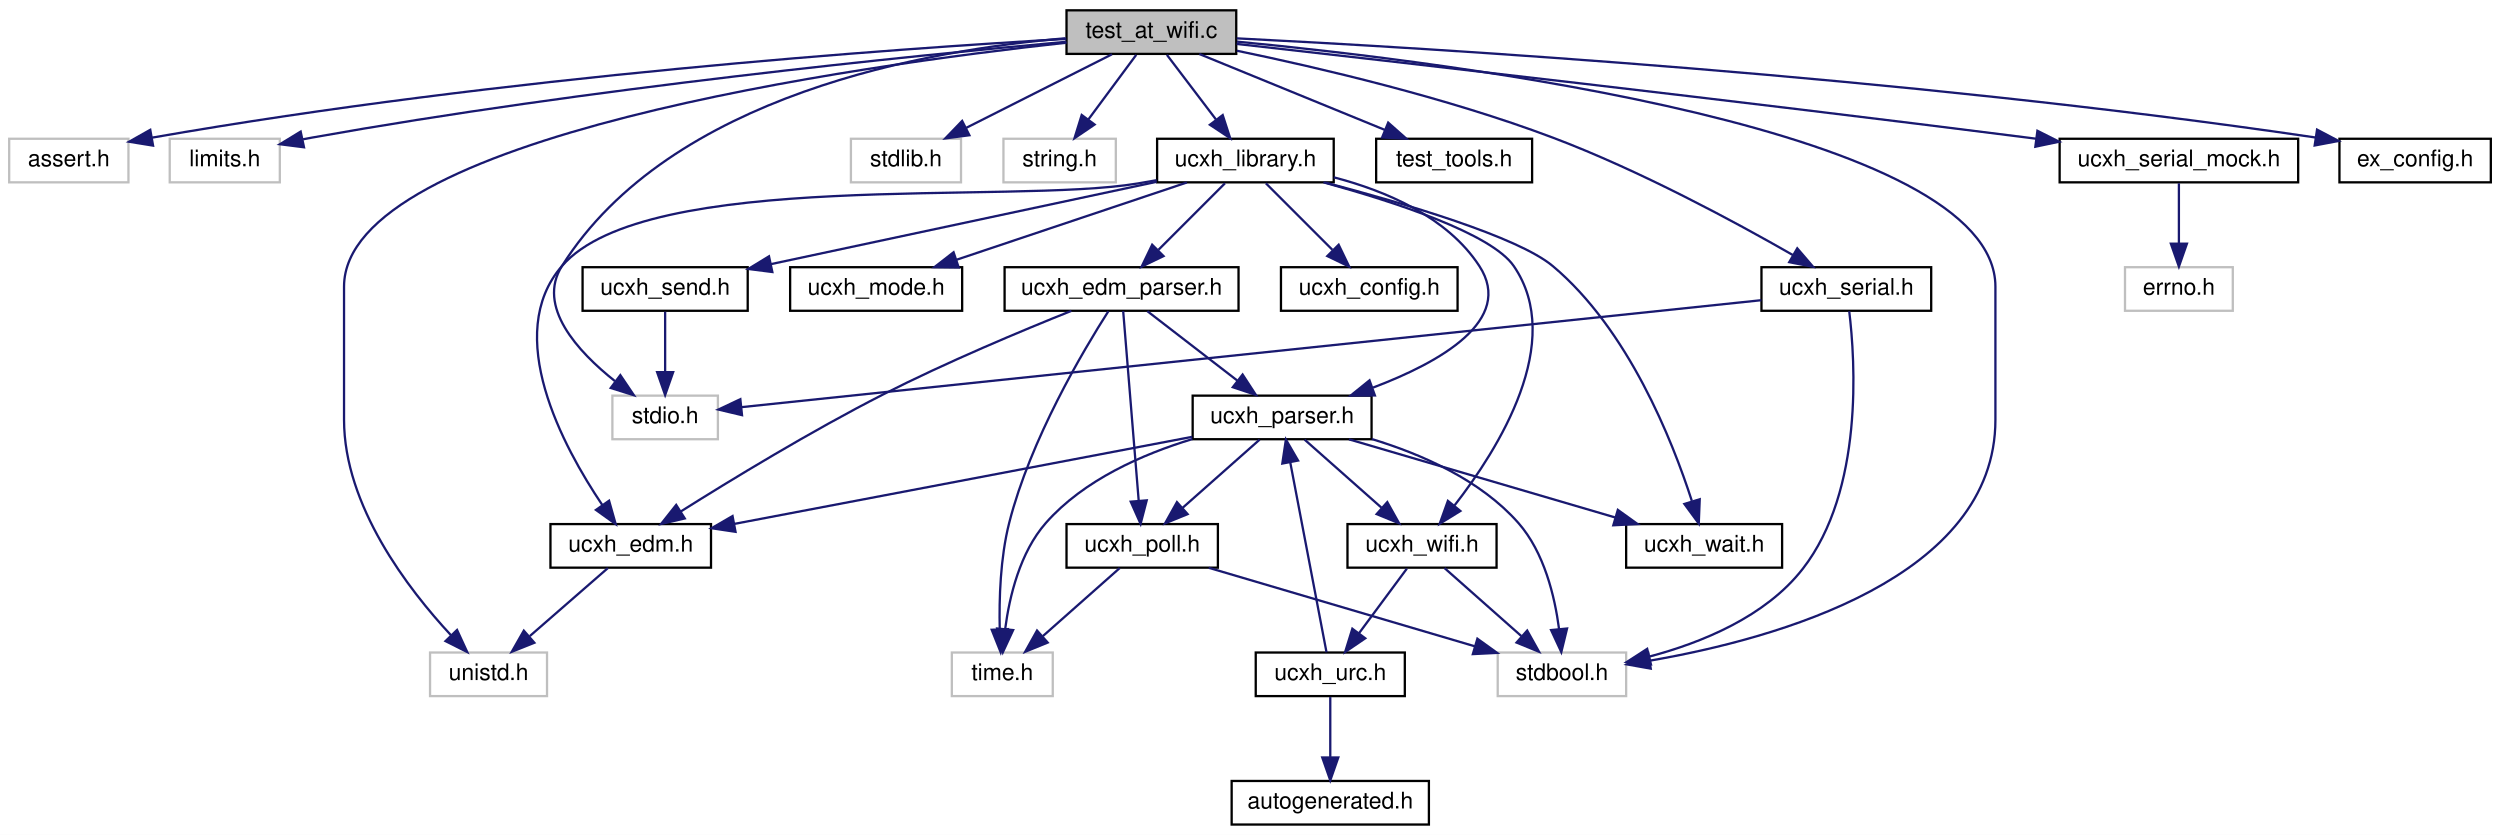
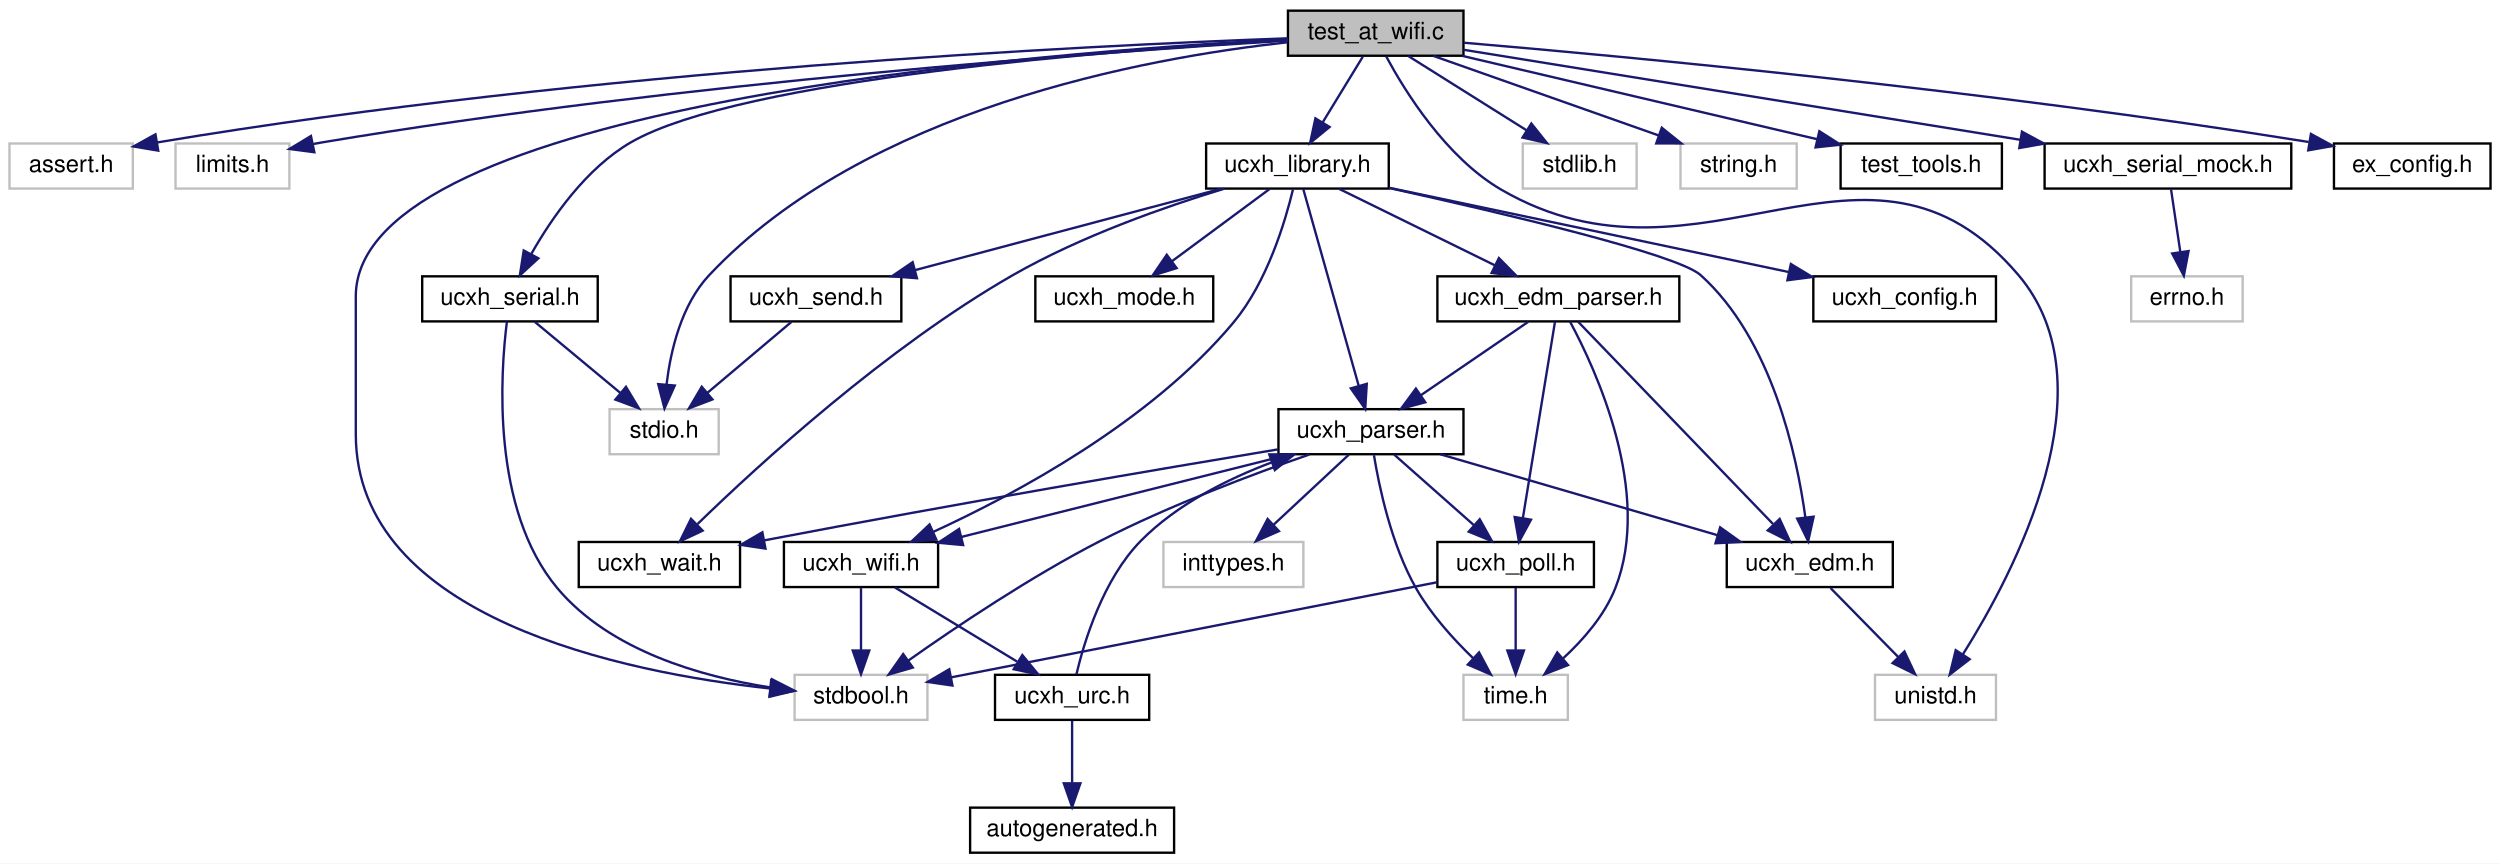
- <svg xmlns="http://www.w3.org/2000/svg" xmlns:xlink="http://www.w3.org/1999/xlink" width="1090pt" height="364pt" viewBox="0.00 0.00 1090.00 364.00">
+ <svg xmlns="http://www.w3.org/2000/svg" xmlns:xlink="http://www.w3.org/1999/xlink" width="1054pt" height="364pt" viewBox="0.00 0.00 1054.00 364.00">
  <g id="graph0" class="graph" transform="scale(1 1) rotate(0) translate(4 360)">
-     <polygon fill="white" stroke="none" points="-4,4 -4,-360 1086,-360 1086,4 -4,4" />
+     <polygon fill="white" stroke="none" points="-4,4 -4,-360 1050,-360 1050,4 -4,4" />
    <g id="node1" class="node">
      <g id="a_node1">
        <a xlink:title="Tests from chapter 17, 10: AT-commands UWSSTAT UNSTAT UWSCA UWSC and MODULE_writeWifiStationConfigura...">
-           <polygon fill="#bfbfbf" stroke="black" points="461,-336.5 461,-355.5 535,-355.5 535,-336.5 461,-336.5" />
-           <text text-anchor="middle" x="498" y="-343.5" font-family="Helvetica,sans-Serif" font-size="10.00">test_at_wifi.c</text>
+           <polygon fill="#bfbfbf" stroke="black" points="539,-336.5 539,-355.5 613,-355.5 613,-336.5 539,-336.5" />
+           <text text-anchor="middle" x="576" y="-343.5" font-family="Helvetica,sans-Serif" font-size="10.00">test_at_wifi.c</text>
        </a>
      </g>
    </g>
    <g id="node2" class="node">
      <g id="a_node2">
        <a xlink:title=" ">
          <polygon fill="white" stroke="#bfbfbf" points="0,-280.5 0,-299.5 52,-299.5 52,-280.5 0,-280.5" />
          <text text-anchor="middle" x="26" y="-287.5" font-family="Helvetica,sans-Serif" font-size="10.00">assert.h</text>
        </a>
      </g>
    </g>
    <g id="edge1" class="edge">
-       <path fill="none" stroke="midnightblue" d="M460.908,-343.051C386.855,-338.758 215.351,-326.805 62.332,-299.994" />
-       <polygon fill="midnightblue" stroke="midnightblue" points="62.739,-296.511 52.281,-298.206 61.514,-303.403 62.739,-296.511" />
+       <path fill="none" stroke="midnightblue" d="M538.889,-343.85C455.35,-340.815 246.115,-330.716 62.387,-299.968" />
+       <polygon fill="midnightblue" stroke="midnightblue" points="62.718,-296.475 52.273,-298.25 61.546,-303.376 62.718,-296.475" />
    </g>
    <g id="node3" class="node">
      <g id="a_node3">
        <a xlink:title=" ">
          <polygon fill="white" stroke="#bfbfbf" points="70,-280.5 70,-299.5 118,-299.5 118,-280.5 70,-280.5" />
          <text text-anchor="middle" x="94" y="-287.5" font-family="Helvetica,sans-Serif" font-size="10.00">limits.h</text>
        </a>
      </g>
    </g>
    <g id="edge2" class="edge">
-       <path fill="none" stroke="midnightblue" d="M460.913,-341.803C394.587,-335.783 251.413,-321.415 132,-300 130.724,-299.771 129.426,-299.526 128.117,-299.269" />
-       <polygon fill="midnightblue" stroke="midnightblue" points="128.55,-295.782 118.039,-297.116 127.087,-302.628 128.55,-295.782" />
+       <path fill="none" stroke="midnightblue" d="M538.942,-342.897C462.46,-338.195 281.75,-325.21 132,-300 130.721,-299.785 129.422,-299.551 128.111,-299.304" />
+       <polygon fill="midnightblue" stroke="midnightblue" points="128.53,-295.816 118.025,-297.194 127.097,-302.668 128.53,-295.816" />
    </g>
    <g id="node4" class="node">
      <g id="a_node4">
        <a xlink:title=" ">
-           <polygon fill="white" stroke="#bfbfbf" points="649,-56.5 649,-75.5 705,-75.5 705,-56.5 649,-56.5" />
-           <text text-anchor="middle" x="677" y="-63.5" font-family="Helvetica,sans-Serif" font-size="10.00">stdbool.h</text>
+           <polygon fill="white" stroke="#bfbfbf" points="331,-56.5 331,-75.5 387,-75.5 387,-56.5 331,-56.5" />
+           <text text-anchor="middle" x="359" y="-63.5" font-family="Helvetica,sans-Serif" font-size="10.00">stdbool.h</text>
        </a>
      </g>
    </g>
    <g id="edge3" class="edge">
-       <path fill="none" stroke="midnightblue" d="M535.311,-341.846C628.867,-332.914 866,-303.516 866,-235 866,-235 866,-235 866,-177 866,-107.985 770.7,-81.519 715.444,-71.974" />
-       <polygon fill="midnightblue" stroke="midnightblue" points="715.726,-68.474 705.295,-70.332 714.608,-75.384 715.726,-68.474" />
+       <path fill="none" stroke="midnightblue" d="M538.966,-343.439C434.664,-338.044 146,-315.813 146,-235 146,-235 146,-235 146,-177 146,-99.297 259.288,-76.425 320.624,-69.736" />
+       <polygon fill="midnightblue" stroke="midnightblue" points="321.112,-73.205 330.715,-68.73 320.417,-66.239 321.112,-73.205" />
    </g>
    <g id="node5" class="node">
      <g id="a_node5">
        <a xlink:title=" ">
-           <polygon fill="white" stroke="#bfbfbf" points="263,-168.5 263,-187.5 309,-187.5 309,-168.5 263,-168.5" />
-           <text text-anchor="middle" x="286" y="-175.5" font-family="Helvetica,sans-Serif" font-size="10.00">stdio.h</text>
+           <polygon fill="white" stroke="#bfbfbf" points="253,-168.5 253,-187.5 299,-187.5 299,-168.5 253,-168.5" />
+           <text text-anchor="middle" x="276" y="-175.5" font-family="Helvetica,sans-Serif" font-size="10.00">stdio.h</text>
        </a>
      </g>
    </g>
    <g id="edge4" class="edge">
-       <path fill="none" stroke="midnightblue" d="M460.569,-343.318C401.437,-338.368 288.275,-319.039 241,-244 229.91,-226.398 247.729,-206.852 264.111,-193.836" />
-       <polygon fill="midnightblue" stroke="midnightblue" points="266.459,-196.451 272.386,-187.669 262.276,-190.838 266.459,-196.451" />
+       <path fill="none" stroke="midnightblue" d="M538.799,-342.172C478.84,-335.602 360.904,-314.029 295,-244 283.302,-231.569 278.761,-212.332 277.022,-198.006" />
+       <polygon fill="midnightblue" stroke="midnightblue" points="280.488,-197.458 276.145,-187.794 273.514,-198.057 280.488,-197.458" />
    </g>
    <g id="node6" class="node">
      <g id="a_node6">
        <a xlink:title=" ">
-           <polygon fill="white" stroke="#bfbfbf" points="367,-280.5 367,-299.5 415,-299.5 415,-280.5 367,-280.5" />
-           <text text-anchor="middle" x="391" y="-287.5" font-family="Helvetica,sans-Serif" font-size="10.00">stdlib.h</text>
+           <polygon fill="white" stroke="#bfbfbf" points="638,-280.5 638,-299.5 686,-299.5 686,-280.5 638,-280.5" />
+           <text text-anchor="middle" x="662" y="-287.5" font-family="Helvetica,sans-Serif" font-size="10.00">stdlib.h</text>
        </a>
      </g>
    </g>
    <g id="edge5" class="edge">
-       <path fill="none" stroke="midnightblue" d="M480.809,-336.324C463.649,-327.664 437.054,-314.242 417.253,-304.249" />
-       <polygon fill="midnightblue" stroke="midnightblue" points="418.653,-301.035 408.149,-299.655 415.499,-307.285 418.653,-301.035" />
+       <path fill="none" stroke="midnightblue" d="M589.817,-336.324C603.233,-327.9 623.824,-314.971 639.586,-305.074" />
+       <polygon fill="midnightblue" stroke="midnightblue" points="641.609,-307.936 648.217,-299.655 637.887,-302.008 641.609,-307.936" />
    </g>
    <g id="node7" class="node">
      <g id="a_node7">
        <a xlink:title=" ">
-           <polygon fill="white" stroke="#bfbfbf" points="433.5,-280.5 433.5,-299.5 482.5,-299.5 482.5,-280.5 433.5,-280.5" />
-           <text text-anchor="middle" x="458" y="-287.5" font-family="Helvetica,sans-Serif" font-size="10.00">string.h</text>
+           <polygon fill="white" stroke="#bfbfbf" points="704.5,-280.5 704.5,-299.5 753.5,-299.5 753.5,-280.5 704.5,-280.5" />
+           <text text-anchor="middle" x="729" y="-287.5" font-family="Helvetica,sans-Serif" font-size="10.00">string.h</text>
        </a>
      </g>
    </g>
    <g id="edge6" class="edge">
-       <path fill="none" stroke="midnightblue" d="M491.395,-336.083C485.745,-328.455 477.455,-317.264 470.549,-307.941" />
-       <polygon fill="midnightblue" stroke="midnightblue" points="473.247,-305.703 464.482,-299.751 467.622,-309.87 473.247,-305.703" />
+       <path fill="none" stroke="midnightblue" d="M600.243,-336.444C625.871,-327.399 666.485,-313.064 695.238,-302.916" />
+       <polygon fill="midnightblue" stroke="midnightblue" points="696.605,-306.145 704.87,-299.516 694.275,-299.544 696.605,-306.145" />
    </g>
    <g id="node8" class="node">
      <g id="a_node8">
        <a xlink:title=" ">
-           <polygon fill="white" stroke="#bfbfbf" points="183.5,-56.5 183.5,-75.5 234.5,-75.5 234.5,-56.5 183.5,-56.5" />
-           <text text-anchor="middle" x="209" y="-63.5" font-family="Helvetica,sans-Serif" font-size="10.00">unistd.h</text>
+           <polygon fill="white" stroke="#bfbfbf" points="786.5,-56.5 786.5,-75.5 837.5,-75.5 837.5,-56.5 786.5,-56.5" />
+           <text text-anchor="middle" x="812" y="-63.5" font-family="Helvetica,sans-Serif" font-size="10.00">unistd.h</text>
        </a>
      </g>
    </g>
    <g id="edge7" class="edge">
-       <path fill="none" stroke="midnightblue" d="M460.995,-341.384C370.62,-331.534 146,-300.466 146,-235 146,-235 146,-235 146,-177 146,-139.475 173.948,-103.139 192.615,-83.055" />
-       <polygon fill="midnightblue" stroke="midnightblue" points="195.272,-85.341 199.704,-75.718 190.238,-80.477 195.272,-85.341" />
+       <path fill="none" stroke="midnightblue" d="M580.465,-336.124C588.207,-321.739 605.567,-293.579 629,-280 713.966,-230.763 783.47,-318.882 847,-244 886.64,-197.277 845.268,-118.615 823.542,-84.102" />
+       <polygon fill="midnightblue" stroke="midnightblue" points="826.402,-82.08 818.019,-75.602 820.532,-85.894 826.402,-82.08" />
    </g>
    <g id="node9" class="node">
      <g id="a_node9">
        <a xlink:href="test__tools_8h.html" target="_top" xlink:title=" ">
-           <polygon fill="white" stroke="black" points="596,-280.5 596,-299.5 664,-299.5 664,-280.5 596,-280.5" />
-           <text text-anchor="middle" x="630" y="-287.5" font-family="Helvetica,sans-Serif" font-size="10.00">test_tools.h</text>
+           <polygon fill="white" stroke="black" points="772,-280.5 772,-299.5 840,-299.5 840,-280.5 772,-280.5" />
+           <text text-anchor="middle" x="806" y="-287.5" font-family="Helvetica,sans-Serif" font-size="10.00">test_tools.h</text>
        </a>
      </g>
    </g>
    <g id="edge8" class="edge">
-       <path fill="none" stroke="midnightblue" d="M518.916,-336.444C540.736,-327.517 575.15,-313.439 599.892,-303.317" />
-       <polygon fill="midnightblue" stroke="midnightblue" points="601.252,-306.542 609.182,-299.516 598.601,-300.063 601.252,-306.542" />
+       <path fill="none" stroke="midnightblue" d="M612.444,-336.444C653.018,-326.917 718.583,-311.524 761.988,-301.333" />
+       <polygon fill="midnightblue" stroke="midnightblue" points="763.04,-304.681 771.976,-298.988 761.44,-297.867 763.04,-304.681" />
    </g>
    <g id="node10" class="node">
      <g id="a_node10">
        <a xlink:href="ucxh__library_8h.html" target="_top" xlink:title=" ">
-           <polygon fill="white" stroke="black" points="500.5,-280.5 500.5,-299.5 577.5,-299.5 577.5,-280.5 500.5,-280.5" />
-           <text text-anchor="middle" x="539" y="-287.5" font-family="Helvetica,sans-Serif" font-size="10.00">ucxh_library.h</text>
+           <polygon fill="white" stroke="black" points="504.5,-280.5 504.5,-299.5 581.5,-299.5 581.5,-280.5 504.5,-280.5" />
+           <text text-anchor="middle" x="543" y="-287.5" font-family="Helvetica,sans-Serif" font-size="10.00">ucxh_library.h</text>
        </a>
      </g>
    </g>
    <g id="edge9" class="edge">
-       <path fill="none" stroke="midnightblue" d="M504.77,-336.083C510.562,-328.455 519.058,-317.264 526.138,-307.941" />
-       <polygon fill="midnightblue" stroke="midnightblue" points="529.096,-309.832 532.356,-299.751 523.521,-305.599 529.096,-309.832" />
-     </g>
-     <g id="node23" class="node">
-       <g id="a_node23">
-         <a xlink:href="ucxh__serial_8h.html" target="_top" xlink:title=" ">
-           <polygon fill="white" stroke="black" points="764,-224.5 764,-243.5 838,-243.5 838,-224.5 764,-224.5" />
-           <text text-anchor="middle" x="801" y="-231.5" font-family="Helvetica,sans-Serif" font-size="10.00">ucxh_serial.h</text>
-         </a>
-       </g>
-     </g>
-     <g id="edge36" class="edge">
-       <path fill="none" stroke="midnightblue" d="M535.255,-337.887C571.187,-330.455 626.773,-317.442 673,-300 711.046,-285.645 752.588,-263.186 777.717,-248.783" />
-       <polygon fill="midnightblue" stroke="midnightblue" points="779.605,-251.734 786.502,-243.691 776.095,-245.677 779.605,-251.734" />
+       <path fill="none" stroke="midnightblue" d="M570.551,-336.083C565.986,-328.613 559.332,-317.724 553.707,-308.52" />
+       <polygon fill="midnightblue" stroke="midnightblue" points="556.549,-306.459 548.348,-299.751 550.576,-310.109 556.549,-306.459" />
    </g>
    <g id="node24" class="node">
      <g id="a_node24">
+         <a xlink:href="ucxh__serial_8h.html" target="_top" xlink:title=" ">
+           <polygon fill="white" stroke="black" points="174,-224.5 174,-243.5 248,-243.5 248,-224.5 174,-224.5" />
+           <text text-anchor="middle" x="211" y="-231.5" font-family="Helvetica,sans-Serif" font-size="10.00">ucxh_serial.h</text>
+         </a>
+       </g>
+     </g>
+     <g id="edge37" class="edge">
+       <path fill="none" stroke="midnightblue" d="M538.931,-343.128C466.344,-338.911 308.492,-326.862 262,-300 243.05,-289.051 228.572,-268.064 219.967,-252.893" />
+       <polygon fill="midnightblue" stroke="midnightblue" points="222.975,-251.096 215.173,-243.928 216.802,-254.397 222.975,-251.096" />
+     </g>
+     <g id="node25" class="node">
+       <g id="a_node25">
        <a xlink:href="ucxh__serial__mock_8h.html" target="_top" xlink:title=" ">
-           <polygon fill="white" stroke="black" points="894,-280.5 894,-299.5 998,-299.5 998,-280.5 894,-280.5" />
-           <text text-anchor="middle" x="946" y="-287.5" font-family="Helvetica,sans-Serif" font-size="10.00">ucxh_serial_mock.h</text>
-         </a>
-       </g>
-     </g>
-     <g id="edge39" class="edge">
-       <path fill="none" stroke="midnightblue" d="M535.172,-340.849C603.498,-333.169 753.637,-316.057 880,-300 881.258,-299.84 882.53,-299.677 883.812,-299.512" />
-       <polygon fill="midnightblue" stroke="midnightblue" points="884.31,-302.977 893.773,-298.211 883.404,-296.036 884.31,-302.977" />
-     </g>
-     <g id="node26" class="node">
-       <g id="a_node26">
+           <polygon fill="white" stroke="black" points="858,-280.5 858,-299.5 962,-299.5 962,-280.5 858,-280.5" />
+           <text text-anchor="middle" x="910" y="-287.5" font-family="Helvetica,sans-Serif" font-size="10.00">ucxh_serial_mock.h</text>
+         </a>
+       </g>
+     </g>
+     <g id="edge40" class="edge">
+       <path fill="none" stroke="midnightblue" d="M613.02,-339.015C669.76,-329.841 778.89,-312.197 847.888,-301.042" />
+       <polygon fill="midnightblue" stroke="midnightblue" points="848.452,-304.496 857.765,-299.445 847.335,-297.586 848.452,-304.496" />
+     </g>
+     <g id="node27" class="node">
+       <g id="a_node27">
        <a xlink:href="ex__config_8h.html" target="_top" xlink:title=" ">
-           <polygon fill="white" stroke="black" points="1016,-280.5 1016,-299.5 1082,-299.5 1082,-280.5 1016,-280.5" />
-           <text text-anchor="middle" x="1049" y="-287.5" font-family="Helvetica,sans-Serif" font-size="10.00">ex_config.h</text>
-         </a>
-       </g>
-     </g>
-     <g id="edge41" class="edge">
-       <path fill="none" stroke="midnightblue" d="M535.228,-343.279C618.051,-339.114 823.939,-326.902 1005.6,-300.042" />
-       <polygon fill="midnightblue" stroke="midnightblue" points="1006.23,-303.487 1015.6,-298.545 1005.19,-296.564 1006.23,-303.487" />
+           <polygon fill="white" stroke="black" points="980,-280.5 980,-299.5 1046,-299.5 1046,-280.5 980,-280.5" />
+           <text text-anchor="middle" x="1013" y="-287.5" font-family="Helvetica,sans-Serif" font-size="10.00">ex_config.h</text>
+         </a>
+       </g>
+     </g>
+     <g id="edge42" class="edge">
+       <path fill="none" stroke="midnightblue" d="M613.198,-341.983C681.709,-336.163 832.618,-322.117 969.348,-300.133" />
+       <polygon fill="midnightblue" stroke="midnightblue" points="970.277,-303.528 979.585,-298.468 969.153,-296.619 970.277,-303.528" />
    </g>
    <g id="node11" class="node">
      <g id="a_node11">
        <a xlink:href="ucxh__config_8h.html" target="_top" xlink:title=" ">
-           <polygon fill="white" stroke="black" points="554.5,-224.5 554.5,-243.5 631.5,-243.5 631.5,-224.5 554.5,-224.5" />
-           <text text-anchor="middle" x="593" y="-231.5" font-family="Helvetica,sans-Serif" font-size="10.00">ucxh_config.h</text>
+           <polygon fill="white" stroke="black" points="760.5,-224.5 760.5,-243.5 837.5,-243.5 837.5,-224.5 760.5,-224.5" />
+           <text text-anchor="middle" x="799" y="-231.5" font-family="Helvetica,sans-Serif" font-size="10.00">ucxh_config.h</text>
        </a>
      </g>
    </g>
    <g id="edge10" class="edge">
-       <path fill="none" stroke="midnightblue" d="M547.917,-280.083C555.78,-272.22 567.431,-260.569 576.919,-251.081" />
-       <polygon fill="midnightblue" stroke="midnightblue" points="579.653,-253.297 584.249,-243.751 574.703,-248.347 579.653,-253.297" />
+       <path fill="none" stroke="midnightblue" d="M581.603,-280.857C626.592,-271.367 701.011,-255.67 750.028,-245.33" />
+       <polygon fill="midnightblue" stroke="midnightblue" points="751.02,-248.698 760.083,-243.209 749.576,-241.849 751.02,-248.698" />
    </g>
    <g id="node12" class="node">
      <g id="a_node12">
        <a xlink:href="ucxh__edm__parser_8h.html" target="_top" xlink:title=" ">
-           <polygon fill="white" stroke="black" points="434,-224.5 434,-243.5 536,-243.5 536,-224.5 434,-224.5" />
-           <text text-anchor="middle" x="485" y="-231.5" font-family="Helvetica,sans-Serif" font-size="10.00">ucxh_edm_parser.h</text>
+           <polygon fill="white" stroke="black" points="602,-224.5 602,-243.5 704,-243.5 704,-224.5 602,-224.5" />
+           <text text-anchor="middle" x="653" y="-231.5" font-family="Helvetica,sans-Serif" font-size="10.00">ucxh_edm_parser.h</text>
        </a>
      </g>
    </g>
    <g id="edge11" class="edge">
-       <path fill="none" stroke="midnightblue" d="M530.083,-280.083C522.22,-272.22 510.569,-260.569 501.081,-251.081" />
-       <polygon fill="midnightblue" stroke="midnightblue" points="503.297,-248.347 493.751,-243.751 498.347,-253.297 503.297,-248.347" />
+       <path fill="none" stroke="midnightblue" d="M560.673,-280.324C578.394,-271.625 605.903,-258.12 626.288,-248.113" />
+       <polygon fill="midnightblue" stroke="midnightblue" points="627.936,-251.203 635.37,-243.655 624.851,-244.919 627.936,-251.203" />
    </g>
    <g id="node14" class="node">
      <g id="a_node14">
        <a xlink:href="ucxh__parser_8h.html" target="_top" xlink:title=" ">
-           <polygon fill="white" stroke="black" points="516,-168.5 516,-187.5 594,-187.5 594,-168.5 516,-168.5" />
-           <text text-anchor="middle" x="555" y="-175.5" font-family="Helvetica,sans-Serif" font-size="10.00">ucxh_parser.h</text>
+           <polygon fill="white" stroke="black" points="535,-168.5 535,-187.5 613,-187.5 613,-168.5 535,-168.5" />
+           <text text-anchor="middle" x="574" y="-175.5" font-family="Helvetica,sans-Serif" font-size="10.00">ucxh_parser.h</text>
+         </a>
+       </g>
+     </g>
+     <g id="edge31" class="edge">
+       <path fill="none" stroke="midnightblue" d="M545.433,-280.368C550.458,-262.537 562.08,-221.295 568.851,-197.272" />
+       <polygon fill="midnightblue" stroke="midnightblue" points="572.235,-198.166 571.579,-187.591 565.497,-196.267 572.235,-198.166" />
+     </g>
+     <g id="node16" class="node">
+       <g id="a_node16">
+         <a xlink:href="ucxh__edm_8h.html" target="_top" xlink:title=" ">
+           <polygon fill="white" stroke="black" points="724,-112.5 724,-131.5 794,-131.5 794,-112.5 724,-112.5" />
+           <text text-anchor="middle" x="759" y="-119.5" font-family="Helvetica,sans-Serif" font-size="10.00">ucxh_edm.h</text>
+         </a>
+       </g>
+     </g>
+     <g id="edge36" class="edge">
+       <path fill="none" stroke="midnightblue" d="M581.521,-280.753C628.573,-270.381 703.16,-252.862 713,-244 742.955,-217.023 753.516,-168.445 757.155,-141.781" />
+       <polygon fill="midnightblue" stroke="midnightblue" points="760.634,-142.163 758.327,-131.823 753.682,-141.345 760.634,-142.163" />
+     </g>
+     <g id="node18" class="node">
+       <g id="a_node18">
+         <a xlink:href="ucxh__wait_8h.html" target="_top" xlink:title=" ">
+           <polygon fill="white" stroke="black" points="240,-112.5 240,-131.5 308,-131.5 308,-112.5 240,-112.5" />
+           <text text-anchor="middle" x="274" y="-119.5" font-family="Helvetica,sans-Serif" font-size="10.00">ucxh_wait.h</text>
+         </a>
+       </g>
+     </g>
+     <g id="edge34" class="edge">
+       <path fill="none" stroke="midnightblue" d="M512.203,-280.473C487.214,-272.856 451.57,-260.374 423,-244 369.78,-213.499 316.057,-164.3 290.072,-139.063" />
+       <polygon fill="midnightblue" stroke="midnightblue" points="292.231,-136.278 282.645,-131.765 287.325,-141.271 292.231,-136.278" />
+     </g>
+     <g id="node19" class="node">
+       <g id="a_node19">
+         <a xlink:href="ucxh__wifi_8h.html" target="_top" xlink:title=" ">
+           <polygon fill="white" stroke="black" points="326.5,-112.5 326.5,-131.5 391.5,-131.5 391.5,-112.5 326.5,-112.5" />
+           <text text-anchor="middle" x="359" y="-119.5" font-family="Helvetica,sans-Serif" font-size="10.00">ucxh_wifi.h</text>
+         </a>
+       </g>
+     </g>
+     <g id="edge35" class="edge">
+       <path fill="none" stroke="midnightblue" d="M541.112,-280.123C537.894,-266.716 530.266,-241.061 516,-224 481.034,-182.183 424.247,-151.718 389.403,-135.738" />
+       <polygon fill="midnightblue" stroke="midnightblue" points="390.751,-132.507 380.193,-131.618 387.892,-138.896 390.751,-132.507" />
+     </g>
+     <g id="node22" class="node">
+       <g id="a_node22">
+         <a xlink:href="ucxh__mode_8h.html" target="_top" xlink:title=" ">
+           <polygon fill="white" stroke="black" points="432.5,-224.5 432.5,-243.5 507.5,-243.5 507.5,-224.5 432.5,-224.5" />
+           <text text-anchor="middle" x="470" y="-231.5" font-family="Helvetica,sans-Serif" font-size="10.00">ucxh_mode.h</text>
        </a>
      </g>
    </g>
    <g id="edge30" class="edge">
-       <path fill="none" stroke="midnightblue" d="M577.534,-282.686C600.164,-276.784 626.996,-265.484 641,-244 656.379,-220.405 623.959,-202.089 594.622,-190.999" />
-       <polygon fill="midnightblue" stroke="midnightblue" points="595.46,-187.582 584.865,-187.518 593.107,-194.175 595.46,-187.582" />
+       <path fill="none" stroke="midnightblue" d="M531.271,-280.324C520.163,-272.107 503.258,-259.602 490.017,-249.807" />
+       <polygon fill="midnightblue" stroke="midnightblue" points="492.063,-246.967 481.942,-243.834 487.9,-252.595 492.063,-246.967" />
+     </g>
+     <g id="node23" class="node">
+       <g id="a_node23">
+         <a xlink:href="ucxh__send_8h.html" target="_top" xlink:title=" ">
+           <polygon fill="white" stroke="black" points="304,-224.5 304,-243.5 376,-243.5 376,-224.5 304,-224.5" />
+           <text text-anchor="middle" x="340" y="-231.5" font-family="Helvetica,sans-Serif" font-size="10.00">ucxh_send.h</text>
+         </a>
+       </g>
+     </g>
+     <g id="edge32" class="edge">
+       <path fill="none" stroke="midnightblue" d="M510.834,-280.444C475.941,-271.162 420.107,-256.309 381.829,-246.127" />
+       <polygon fill="midnightblue" stroke="midnightblue" points="382.579,-242.705 372.015,-243.516 380.78,-249.47 382.579,-242.705" />
+     </g>
+     <g id="node13" class="node">
+       <g id="a_node13">
+         <a xlink:title=" ">
+           <polygon fill="white" stroke="#bfbfbf" points="613,-56.5 613,-75.5 657,-75.5 657,-56.5 613,-56.5" />
+           <text text-anchor="middle" x="635" y="-63.5" font-family="Helvetica,sans-Serif" font-size="10.00">time.h</text>
+         </a>
+       </g>
+     </g>
+     <g id="edge12" class="edge">
+       <path fill="none" stroke="midnightblue" d="M657.871,-224.492C668.75,-204.316 692.864,-152.247 677,-112 672.486,-100.548 663.531,-90.291 655.045,-82.472" />
+       <polygon fill="midnightblue" stroke="midnightblue" points="657.085,-79.611 647.214,-75.764 652.531,-84.927 657.085,-79.611" />
+     </g>
+     <g id="edge13" class="edge">
+       <path fill="none" stroke="midnightblue" d="M640.307,-224.324C628.099,-215.979 609.422,-203.212 594.997,-193.352" />
+       <polygon fill="midnightblue" stroke="midnightblue" points="596.892,-190.408 586.661,-187.655 592.942,-196.187 596.892,-190.408" />
+     </g>
+     <g id="edge29" class="edge">
+       <path fill="none" stroke="midnightblue" d="M661.318,-224.368C679.043,-205.974 720.771,-162.671 743.532,-139.052" />
+       <polygon fill="midnightblue" stroke="midnightblue" points="746.302,-141.221 750.721,-131.591 741.262,-136.364 746.302,-141.221" />
+     </g>
+     <g id="node17" class="node">
+       <g id="a_node17">
+         <a xlink:href="ucxh__poll_8h.html" target="_top" xlink:title=" ">
+           <polygon fill="white" stroke="black" points="602,-112.5 602,-131.5 668,-131.5 668,-112.5 602,-112.5" />
+           <text text-anchor="middle" x="635" y="-119.5" font-family="Helvetica,sans-Serif" font-size="10.00">ucxh_poll.h</text>
+         </a>
+       </g>
+     </g>
+     <g id="edge28" class="edge">
+       <path fill="none" stroke="midnightblue" d="M651.588,-224.368C648.683,-206.617 641.982,-165.666 638.043,-141.597" />
+       <polygon fill="midnightblue" stroke="midnightblue" points="641.475,-140.895 636.406,-131.591 634.567,-142.025 641.475,-140.895" />
+     </g>
+     <g id="edge15" class="edge">
+       <path fill="none" stroke="midnightblue" d="M548.014,-168.383C524.488,-160.201 489.157,-146.954 460,-132 430.555,-116.898 398.804,-95.542 378.921,-81.488" />
+       <polygon fill="midnightblue" stroke="midnightblue" points="380.843,-78.56 370.672,-75.594 376.773,-84.255 380.843,-78.56" />
+     </g>
+     <g id="edge16" class="edge">
+       <path fill="none" stroke="midnightblue" d="M575.261,-168.078C577.389,-155.054 582.528,-130.39 593,-112 599.252,-101.022 608.686,-90.586 617.03,-82.534" />
+       <polygon fill="midnightblue" stroke="midnightblue" points="619.571,-84.952 624.557,-75.603 614.83,-79.802 619.571,-84.952" />
    </g>
    <g id="node15" class="node">
      <g id="a_node15">
-         <a xlink:href="ucxh__edm_8h.html" target="_top" xlink:title=" ">
-           <polygon fill="white" stroke="black" points="236,-112.5 236,-131.5 306,-131.5 306,-112.5 236,-112.5" />
-           <text text-anchor="middle" x="271" y="-119.5" font-family="Helvetica,sans-Serif" font-size="10.00">ucxh_edm.h</text>
-         </a>
-       </g>
-     </g>
-     <g id="edge35" class="edge">
-       <path fill="none" stroke="midnightblue" d="M500.297,-281.44C497.492,-280.938 494.704,-280.453 492,-280 436.424,-270.699 277.908,-286.579 241,-244 215.118,-214.141 241.413,-165.326 258.625,-139.782" />
-       <polygon fill="midnightblue" stroke="midnightblue" points="261.558,-141.696 264.442,-131.502 255.83,-137.672 261.558,-141.696" />
-     </g>
-     <g id="node17" class="node">
-       <g id="a_node17">
-         <a xlink:href="ucxh__wait_8h.html" target="_top" xlink:title=" ">
-           <polygon fill="white" stroke="black" points="705,-112.5 705,-131.5 773,-131.5 773,-112.5 705,-112.5" />
-           <text text-anchor="middle" x="739" y="-119.5" font-family="Helvetica,sans-Serif" font-size="10.00">ucxh_wait.h</text>
-         </a>
-       </g>
-     </g>
-     <g id="edge33" class="edge">
-       <path fill="none" stroke="midnightblue" d="M573.771,-280.42C608.153,-271.399 657.767,-256.771 673,-244 705.892,-216.424 725.093,-168.086 733.641,-141.62" />
-       <polygon fill="midnightblue" stroke="midnightblue" points="737.085,-142.327 736.661,-131.741 730.391,-140.281 737.085,-142.327" />
-     </g>
-     <g id="node18" class="node">
-       <g id="a_node18">
-         <a xlink:href="ucxh__wifi_8h.html" target="_top" xlink:title=" ">
-           <polygon fill="white" stroke="black" points="583.5,-112.5 583.5,-131.5 648.5,-131.5 648.5,-112.5 583.5,-112.5" />
-           <text text-anchor="middle" x="616" y="-119.5" font-family="Helvetica,sans-Serif" font-size="10.00">ucxh_wifi.h</text>
-         </a>
-       </g>
-     </g>
-     <g id="edge34" class="edge">
-       <path fill="none" stroke="midnightblue" d="M573.031,-280.496C603.98,-271.992 646.266,-258.172 656,-244 678.646,-211.026 649.354,-164.276 630.19,-139.654" />
-       <polygon fill="midnightblue" stroke="midnightblue" points="632.719,-137.215 623.703,-131.651 627.281,-141.623 632.719,-137.215" />
+         <a xlink:title=" ">
+           <polygon fill="white" stroke="#bfbfbf" points="486.5,-112.5 486.5,-131.5 545.5,-131.5 545.5,-112.5 486.5,-112.5" />
+           <text text-anchor="middle" x="516" y="-119.5" font-family="Helvetica,sans-Serif" font-size="10.00">inttypes.h</text>
+         </a>
+       </g>
+     </g>
+     <g id="edge14" class="edge">
+       <path fill="none" stroke="midnightblue" d="M564.681,-168.324C556.107,-160.341 543.188,-148.313 532.812,-138.653" />
+       <polygon fill="midnightblue" stroke="midnightblue" points="535.192,-136.086 525.488,-131.834 530.422,-141.21 535.192,-136.086" />
+     </g>
+     <g id="edge17" class="edge">
+       <path fill="none" stroke="midnightblue" d="M603.314,-168.444C634.842,-159.241 685.131,-144.562 719.986,-134.388" />
+       <polygon fill="midnightblue" stroke="midnightblue" points="721.205,-137.678 729.823,-131.516 719.243,-130.959 721.205,-137.678" />
+     </g>
+     <g id="edge19" class="edge">
+       <path fill="none" stroke="midnightblue" d="M583.801,-168.324C592.818,-160.341 606.406,-148.313 617.318,-138.653" />
+       <polygon fill="midnightblue" stroke="midnightblue" points="619.853,-141.083 625.021,-131.834 615.213,-135.842 619.853,-141.083" />
+     </g>
+     <g id="edge22" class="edge">
+       <path fill="none" stroke="midnightblue" d="M534.74,-170.539C486.239,-162.467 400.951,-147.976 318.309,-132.204" />
+       <polygon fill="midnightblue" stroke="midnightblue" points="318.727,-128.72 308.247,-130.274 317.409,-135.595 318.727,-128.72" />
+     </g>
+     <g id="edge23" class="edge">
+       <path fill="none" stroke="midnightblue" d="M539.933,-168.444C502.383,-159.012 441.936,-143.83 401.362,-133.64" />
+       <polygon fill="midnightblue" stroke="midnightblue" points="402.052,-130.204 391.501,-131.163 400.347,-136.994 402.052,-130.204" />
+     </g>
+     <g id="edge18" class="edge">
+       <path fill="none" stroke="midnightblue" d="M767.752,-112.083C775.47,-104.22 786.905,-92.569 796.217,-83.081" />
+       <polygon fill="midnightblue" stroke="midnightblue" points="798.904,-85.34 803.411,-75.751 793.908,-80.436 798.904,-85.34" />
+     </g>
+     <g id="edge20" class="edge">
+       <path fill="none" stroke="midnightblue" d="M601.982,-114.54C550.499,-104.467 451.376,-85.073 396.997,-74.434" />
+       <polygon fill="midnightblue" stroke="midnightblue" points="397.551,-70.976 387.065,-72.491 396.207,-77.846 397.551,-70.976" />
+     </g>
+     <g id="edge21" class="edge">
+       <path fill="none" stroke="midnightblue" d="M635,-112.083C635,-105.006 635,-94.861 635,-85.987" />
+       <polygon fill="midnightblue" stroke="midnightblue" points="638.5,-85.751 635,-75.751 631.5,-85.751 638.5,-85.751" />
+     </g>
+     <g id="edge24" class="edge">
+       <path fill="none" stroke="midnightblue" d="M359,-112.083C359,-105.006 359,-94.861 359,-85.987" />
+       <polygon fill="midnightblue" stroke="midnightblue" points="362.5,-85.751 359,-75.751 355.5,-85.751 362.5,-85.751" />
+     </g>
+     <g id="node20" class="node">
+       <g id="a_node20">
+         <a xlink:href="ucxh__urc_8h.html" target="_top" xlink:title=" ">
+           <polygon fill="white" stroke="black" points="415.5,-56.5 415.5,-75.5 480.5,-75.5 480.5,-56.5 415.5,-56.5" />
+           <text text-anchor="middle" x="448" y="-63.5" font-family="Helvetica,sans-Serif" font-size="10.00">ucxh_urc.h</text>
+         </a>
+       </g>
+     </g>
+     <g id="edge25" class="edge">
+       <path fill="none" stroke="midnightblue" d="M373.299,-112.324C387.183,-103.9 408.492,-90.971 424.804,-81.074" />
+       <polygon fill="midnightblue" stroke="midnightblue" points="427.002,-83.834 433.736,-75.654 423.371,-77.85 427.002,-83.834" />
+     </g>
+     <g id="edge26" class="edge">
+       <path fill="none" stroke="midnightblue" d="M449.804,-75.689C453.042,-89.311 461.041,-115.805 477,-132 492.09,-147.314 513.379,-157.982 532.17,-165.073" />
+       <polygon fill="midnightblue" stroke="midnightblue" points="531.127,-168.417 541.722,-168.461 533.467,-161.82 531.127,-168.417" />
    </g>
    <g id="node21" class="node">
      <g id="a_node21">
-         <a xlink:href="ucxh__mode_8h.html" target="_top" xlink:title=" ">
-           <polygon fill="white" stroke="black" points="340.5,-224.5 340.5,-243.5 415.5,-243.5 415.5,-224.5 340.5,-224.5" />
-           <text text-anchor="middle" x="378" y="-231.5" font-family="Helvetica,sans-Serif" font-size="10.00">ucxh_mode.h</text>
-         </a>
-       </g>
-     </g>
-     <g id="edge29" class="edge">
-       <path fill="none" stroke="midnightblue" d="M513.489,-280.444C486.404,-271.359 443.41,-256.939 413.131,-246.783" />
-       <polygon fill="midnightblue" stroke="midnightblue" points="413.986,-243.378 403.392,-243.516 411.76,-250.015 413.986,-243.378" />
-     </g>
-     <g id="node22" class="node">
-       <g id="a_node22">
-         <a xlink:href="ucxh__send_8h.html" target="_top" xlink:title=" ">
-           <polygon fill="white" stroke="black" points="250,-224.5 250,-243.5 322,-243.5 322,-224.5 250,-224.5" />
-           <text text-anchor="middle" x="286" y="-231.5" font-family="Helvetica,sans-Serif" font-size="10.00">ucxh_send.h</text>
-         </a>
-       </g>
-     </g>
-     <g id="edge31" class="edge">
-       <path fill="none" stroke="midnightblue" d="M500.299,-280.74C455.068,-271.086 380.286,-255.124 332.095,-244.838" />
-       <polygon fill="midnightblue" stroke="midnightblue" points="332.745,-241.399 322.235,-242.734 331.284,-248.244 332.745,-241.399" />
-     </g>
-     <g id="node13" class="node">
-       <g id="a_node13">
-         <a xlink:title=" ">
-           <polygon fill="white" stroke="#bfbfbf" points="411,-56.5 411,-75.5 455,-75.5 455,-56.5 411,-56.5" />
-           <text text-anchor="middle" x="433" y="-63.5" font-family="Helvetica,sans-Serif" font-size="10.00">time.h</text>
-         </a>
-       </g>
-     </g>
-     <g id="edge12" class="edge">
-       <path fill="none" stroke="midnightblue" d="M479.241,-224.284C468.411,-207.349 445.266,-168.455 436,-132 432.126,-116.758 431.578,-98.87 431.885,-85.722" />
-       <polygon fill="midnightblue" stroke="midnightblue" points="435.388,-85.713 432.312,-75.574 428.394,-85.418 435.388,-85.713" />
-     </g>
-     <g id="edge13" class="edge">
-       <path fill="none" stroke="midnightblue" d="M496.247,-224.324C506.797,-216.185 522.801,-203.839 535.442,-194.087" />
-       <polygon fill="midnightblue" stroke="midnightblue" points="537.769,-196.713 543.549,-187.834 533.493,-191.171 537.769,-196.713" />
-     </g>
-     <g id="edge28" class="edge">
-       <path fill="none" stroke="midnightblue" d="M463.124,-224.467C441.823,-215.941 408.699,-202.106 381,-188 349.522,-171.969 314.64,-150.73 292.77,-136.965" />
-       <polygon fill="midnightblue" stroke="midnightblue" points="294.563,-133.958 284.242,-131.561 290.816,-139.87 294.563,-133.958" />
-     </g>
-     <g id="node16" class="node">
-       <g id="a_node16">
-         <a xlink:href="ucxh__poll_8h.html" target="_top" xlink:title=" ">
-           <polygon fill="white" stroke="black" points="461,-112.5 461,-131.5 527,-131.5 527,-112.5 461,-112.5" />
-           <text text-anchor="middle" x="494" y="-119.5" font-family="Helvetica,sans-Serif" font-size="10.00">ucxh_poll.h</text>
+         <a xlink:href="autogenerated_8h.html" target="_top" xlink:title="Automatically generated function prototypes and documentation.">
+           <polygon fill="white" stroke="black" points="405,-0.5 405,-19.5 491,-19.5 491,-0.5 405,-0.5" />
+           <text text-anchor="middle" x="448" y="-7.5" font-family="Helvetica,sans-Serif" font-size="10.00">autogenerated.h</text>
        </a>
      </g>
    </g>
    <g id="edge27" class="edge">
-       <path fill="none" stroke="midnightblue" d="M485.706,-224.368C487.159,-206.617 490.509,-165.666 492.478,-141.597" />
-       <polygon fill="midnightblue" stroke="midnightblue" points="495.97,-141.844 493.297,-131.591 488.993,-141.273 495.97,-141.844" />
-     </g>
-     <g id="edge14" class="edge">
-       <path fill="none" stroke="midnightblue" d="M594.124,-168.564C615.749,-162.002 641.499,-150.752 658,-132 669.276,-119.185 673.874,-99.999 675.741,-85.79" />
-       <polygon fill="midnightblue" stroke="midnightblue" points="679.239,-85.972 676.728,-75.679 672.273,-85.291 679.239,-85.972" />
-     </g>
-     <g id="edge15" class="edge">
-       <path fill="none" stroke="midnightblue" d="M515.876,-168.564C494.251,-162.002 468.501,-150.752 452,-132 440.724,-119.185 436.126,-99.999 434.259,-85.79" />
-       <polygon fill="midnightblue" stroke="midnightblue" points="437.727,-85.291 433.272,-75.679 430.761,-85.972 437.727,-85.291" />
-     </g>
-     <g id="edge16" class="edge">
-       <path fill="none" stroke="midnightblue" d="M515.809,-169.548C463.523,-159.607 371.155,-142.044 316.054,-131.567" />
-       <polygon fill="midnightblue" stroke="midnightblue" points="316.695,-128.126 306.218,-129.696 315.388,-135.003 316.695,-128.126" />
-     </g>
-     <g id="edge18" class="edge">
-       <path fill="none" stroke="midnightblue" d="M545.199,-168.324C536.182,-160.341 522.594,-148.313 511.682,-138.653" />
-       <polygon fill="midnightblue" stroke="midnightblue" points="513.787,-135.842 503.979,-131.834 509.147,-141.083 513.787,-135.842" />
-     </g>
-     <g id="edge21" class="edge">
-       <path fill="none" stroke="midnightblue" d="M584.155,-168.444C615.513,-159.241 665.531,-144.562 700.197,-134.388" />
-       <polygon fill="midnightblue" stroke="midnightblue" points="701.371,-137.691 709.981,-131.516 699.4,-130.974 701.371,-137.691" />
-     </g>
-     <g id="edge22" class="edge">
-       <path fill="none" stroke="midnightblue" d="M564.801,-168.324C573.818,-160.341 587.406,-148.313 598.318,-138.653" />
-       <polygon fill="midnightblue" stroke="midnightblue" points="600.853,-141.083 606.021,-131.834 596.213,-135.842 600.853,-141.083" />
-     </g>
-     <g id="edge17" class="edge">
-       <path fill="none" stroke="midnightblue" d="M261.039,-112.324C251.873,-104.341 238.063,-92.313 226.972,-82.653" />
-       <polygon fill="midnightblue" stroke="midnightblue" points="228.982,-79.762 219.143,-75.834 224.385,-85.041 228.982,-79.762" />
-     </g>
-     <g id="edge19" class="edge">
-       <path fill="none" stroke="midnightblue" d="M522.997,-112.444C554.368,-103.186 604.516,-88.389 639.014,-78.209" />
-       <polygon fill="midnightblue" stroke="midnightblue" points="640.14,-81.526 648.74,-75.339 638.158,-74.812 640.14,-81.526" />
-     </g>
-     <g id="edge20" class="edge">
-       <path fill="none" stroke="midnightblue" d="M484.199,-112.324C475.182,-104.341 461.594,-92.313 450.682,-82.653" />
-       <polygon fill="midnightblue" stroke="midnightblue" points="452.787,-79.842 442.979,-75.834 448.147,-85.083 452.787,-79.842" />
-     </g>
-     <g id="edge23" class="edge">
-       <path fill="none" stroke="midnightblue" d="M625.801,-112.324C634.818,-104.341 648.406,-92.313 659.318,-82.653" />
-       <polygon fill="midnightblue" stroke="midnightblue" points="661.853,-85.083 667.021,-75.834 657.213,-79.842 661.853,-85.083" />
-     </g>
-     <g id="node19" class="node">
-       <g id="a_node19">
-         <a xlink:href="ucxh__urc_8h.html" target="_top" xlink:title=" ">
-           <polygon fill="white" stroke="black" points="543.5,-56.5 543.5,-75.5 608.5,-75.5 608.5,-56.5 543.5,-56.5" />
-           <text text-anchor="middle" x="576" y="-63.5" font-family="Helvetica,sans-Serif" font-size="10.00">ucxh_urc.h</text>
-         </a>
-       </g>
-     </g>
-     <g id="edge24" class="edge">
-       <path fill="none" stroke="midnightblue" d="M609.395,-112.083C603.745,-104.455 595.455,-93.264 588.549,-83.941" />
-       <polygon fill="midnightblue" stroke="midnightblue" points="591.247,-81.703 582.482,-75.751 585.622,-85.87 591.247,-81.703" />
-     </g>
-     <g id="edge25" class="edge">
-       <path fill="none" stroke="midnightblue" d="M574.36,-75.591C570.978,-93.308 563.161,-134.254 558.561,-158.348" />
-       <polygon fill="midnightblue" stroke="midnightblue" points="555.085,-157.89 556.648,-168.368 561.961,-159.202 555.085,-157.89" />
-     </g>
-     <g id="node20" class="node">
-       <g id="a_node20">
-         <a xlink:href="autogenerated_8h.html" target="_top" xlink:title="Automatically generated function prototypes and documentation.">
-           <polygon fill="white" stroke="black" points="533,-0.5 533,-19.5 619,-19.5 619,-0.5 533,-0.5" />
-           <text text-anchor="middle" x="576" y="-7.5" font-family="Helvetica,sans-Serif" font-size="10.00">autogenerated.h</text>
-         </a>
-       </g>
-     </g>
-     <g id="edge26" class="edge">
-       <path fill="none" stroke="midnightblue" d="M576,-56.083C576,-49.006 576,-38.861 576,-29.986" />
-       <polygon fill="midnightblue" stroke="midnightblue" points="579.5,-29.751 576,-19.751 572.5,-29.751 579.5,-29.751" />
-     </g>
-     <g id="edge32" class="edge">
-       <path fill="none" stroke="midnightblue" d="M286,-224.083C286,-217.006 286,-206.861 286,-197.986" />
-       <polygon fill="midnightblue" stroke="midnightblue" points="289.5,-197.751 286,-187.751 282.5,-197.751 289.5,-197.751" />
-     </g>
-     <g id="edge37" class="edge">
-       <path fill="none" stroke="midnightblue" d="M802.262,-224.29C804.882,-202.749 808.625,-146.247 782,-112 765.776,-91.132 737.986,-79.796 715.07,-73.722" />
-       <polygon fill="midnightblue" stroke="midnightblue" points="715.812,-70.301 705.27,-71.358 714.17,-77.106 715.812,-70.301" />
+       <path fill="none" stroke="midnightblue" d="M448,-56.083C448,-49.006 448,-38.861 448,-29.986" />
+       <polygon fill="midnightblue" stroke="midnightblue" points="451.5,-29.751 448,-19.751 444.5,-29.751 451.5,-29.751" />
+     </g>
+     <g id="edge33" class="edge">
+       <path fill="none" stroke="midnightblue" d="M329.717,-224.324C320.164,-216.263 305.72,-204.077 294.216,-194.369" />
+       <polygon fill="midnightblue" stroke="midnightblue" points="296.37,-191.608 286.47,-187.834 291.856,-196.958 296.37,-191.608" />
    </g>
    <g id="edge38" class="edge">
-       <path fill="none" stroke="midnightblue" d="M763.962,-229.116C667.79,-219.032 411.237,-192.132 319.333,-182.495" />
-       <polygon fill="midnightblue" stroke="midnightblue" points="319.521,-178.996 309.211,-181.434 318.791,-185.958 319.521,-178.996" />
-     </g>
-     <g id="node25" class="node">
-       <g id="a_node25">
-         <a xlink:title=" ">
-           <polygon fill="white" stroke="#bfbfbf" points="922.5,-224.5 922.5,-243.5 969.5,-243.5 969.5,-224.5 922.5,-224.5" />
-           <text text-anchor="middle" x="946" y="-231.5" font-family="Helvetica,sans-Serif" font-size="10.00">errno.h</text>
-         </a>
-       </g>
-     </g>
-     <g id="edge40" class="edge">
-       <path fill="none" stroke="midnightblue" d="M946,-280.083C946,-273.006 946,-262.861 946,-253.986" />
-       <polygon fill="midnightblue" stroke="midnightblue" points="949.5,-253.751 946,-243.751 942.5,-253.751 949.5,-253.751" />
+       <path fill="none" stroke="midnightblue" d="M209.724,-224.487C206.994,-202.912 202.939,-145.433 231,-112 253.119,-85.647 291.666,-74.716 320.695,-70.189" />
+       <polygon fill="midnightblue" stroke="midnightblue" points="321.476,-73.615 330.911,-68.793 320.529,-66.679 321.476,-73.615" />
+     </g>
+     <g id="edge39" class="edge">
+       <path fill="none" stroke="midnightblue" d="M221.443,-224.324C231.146,-216.263 245.815,-204.077 257.5,-194.369" />
+       <polygon fill="midnightblue" stroke="midnightblue" points="259.911,-196.916 265.367,-187.834 255.438,-191.532 259.911,-196.916" />
+     </g>
+     <g id="node26" class="node">
+       <g id="a_node26">
+         <a xlink:title=" ">
+           <polygon fill="white" stroke="#bfbfbf" points="894.5,-224.5 894.5,-243.5 941.5,-243.5 941.5,-224.5 894.5,-224.5" />
+           <text text-anchor="middle" x="918" y="-231.5" font-family="Helvetica,sans-Serif" font-size="10.00">errno.h</text>
+         </a>
+       </g>
+     </g>
+     <g id="edge41" class="edge">
+       <path fill="none" stroke="midnightblue" d="M911.321,-280.083C912.381,-272.927 913.906,-262.635 915.231,-253.691" />
+       <polygon fill="midnightblue" stroke="midnightblue" points="918.7,-254.156 916.704,-243.751 911.776,-253.13 918.7,-254.156" />
    </g>
  </g>
</svg>
